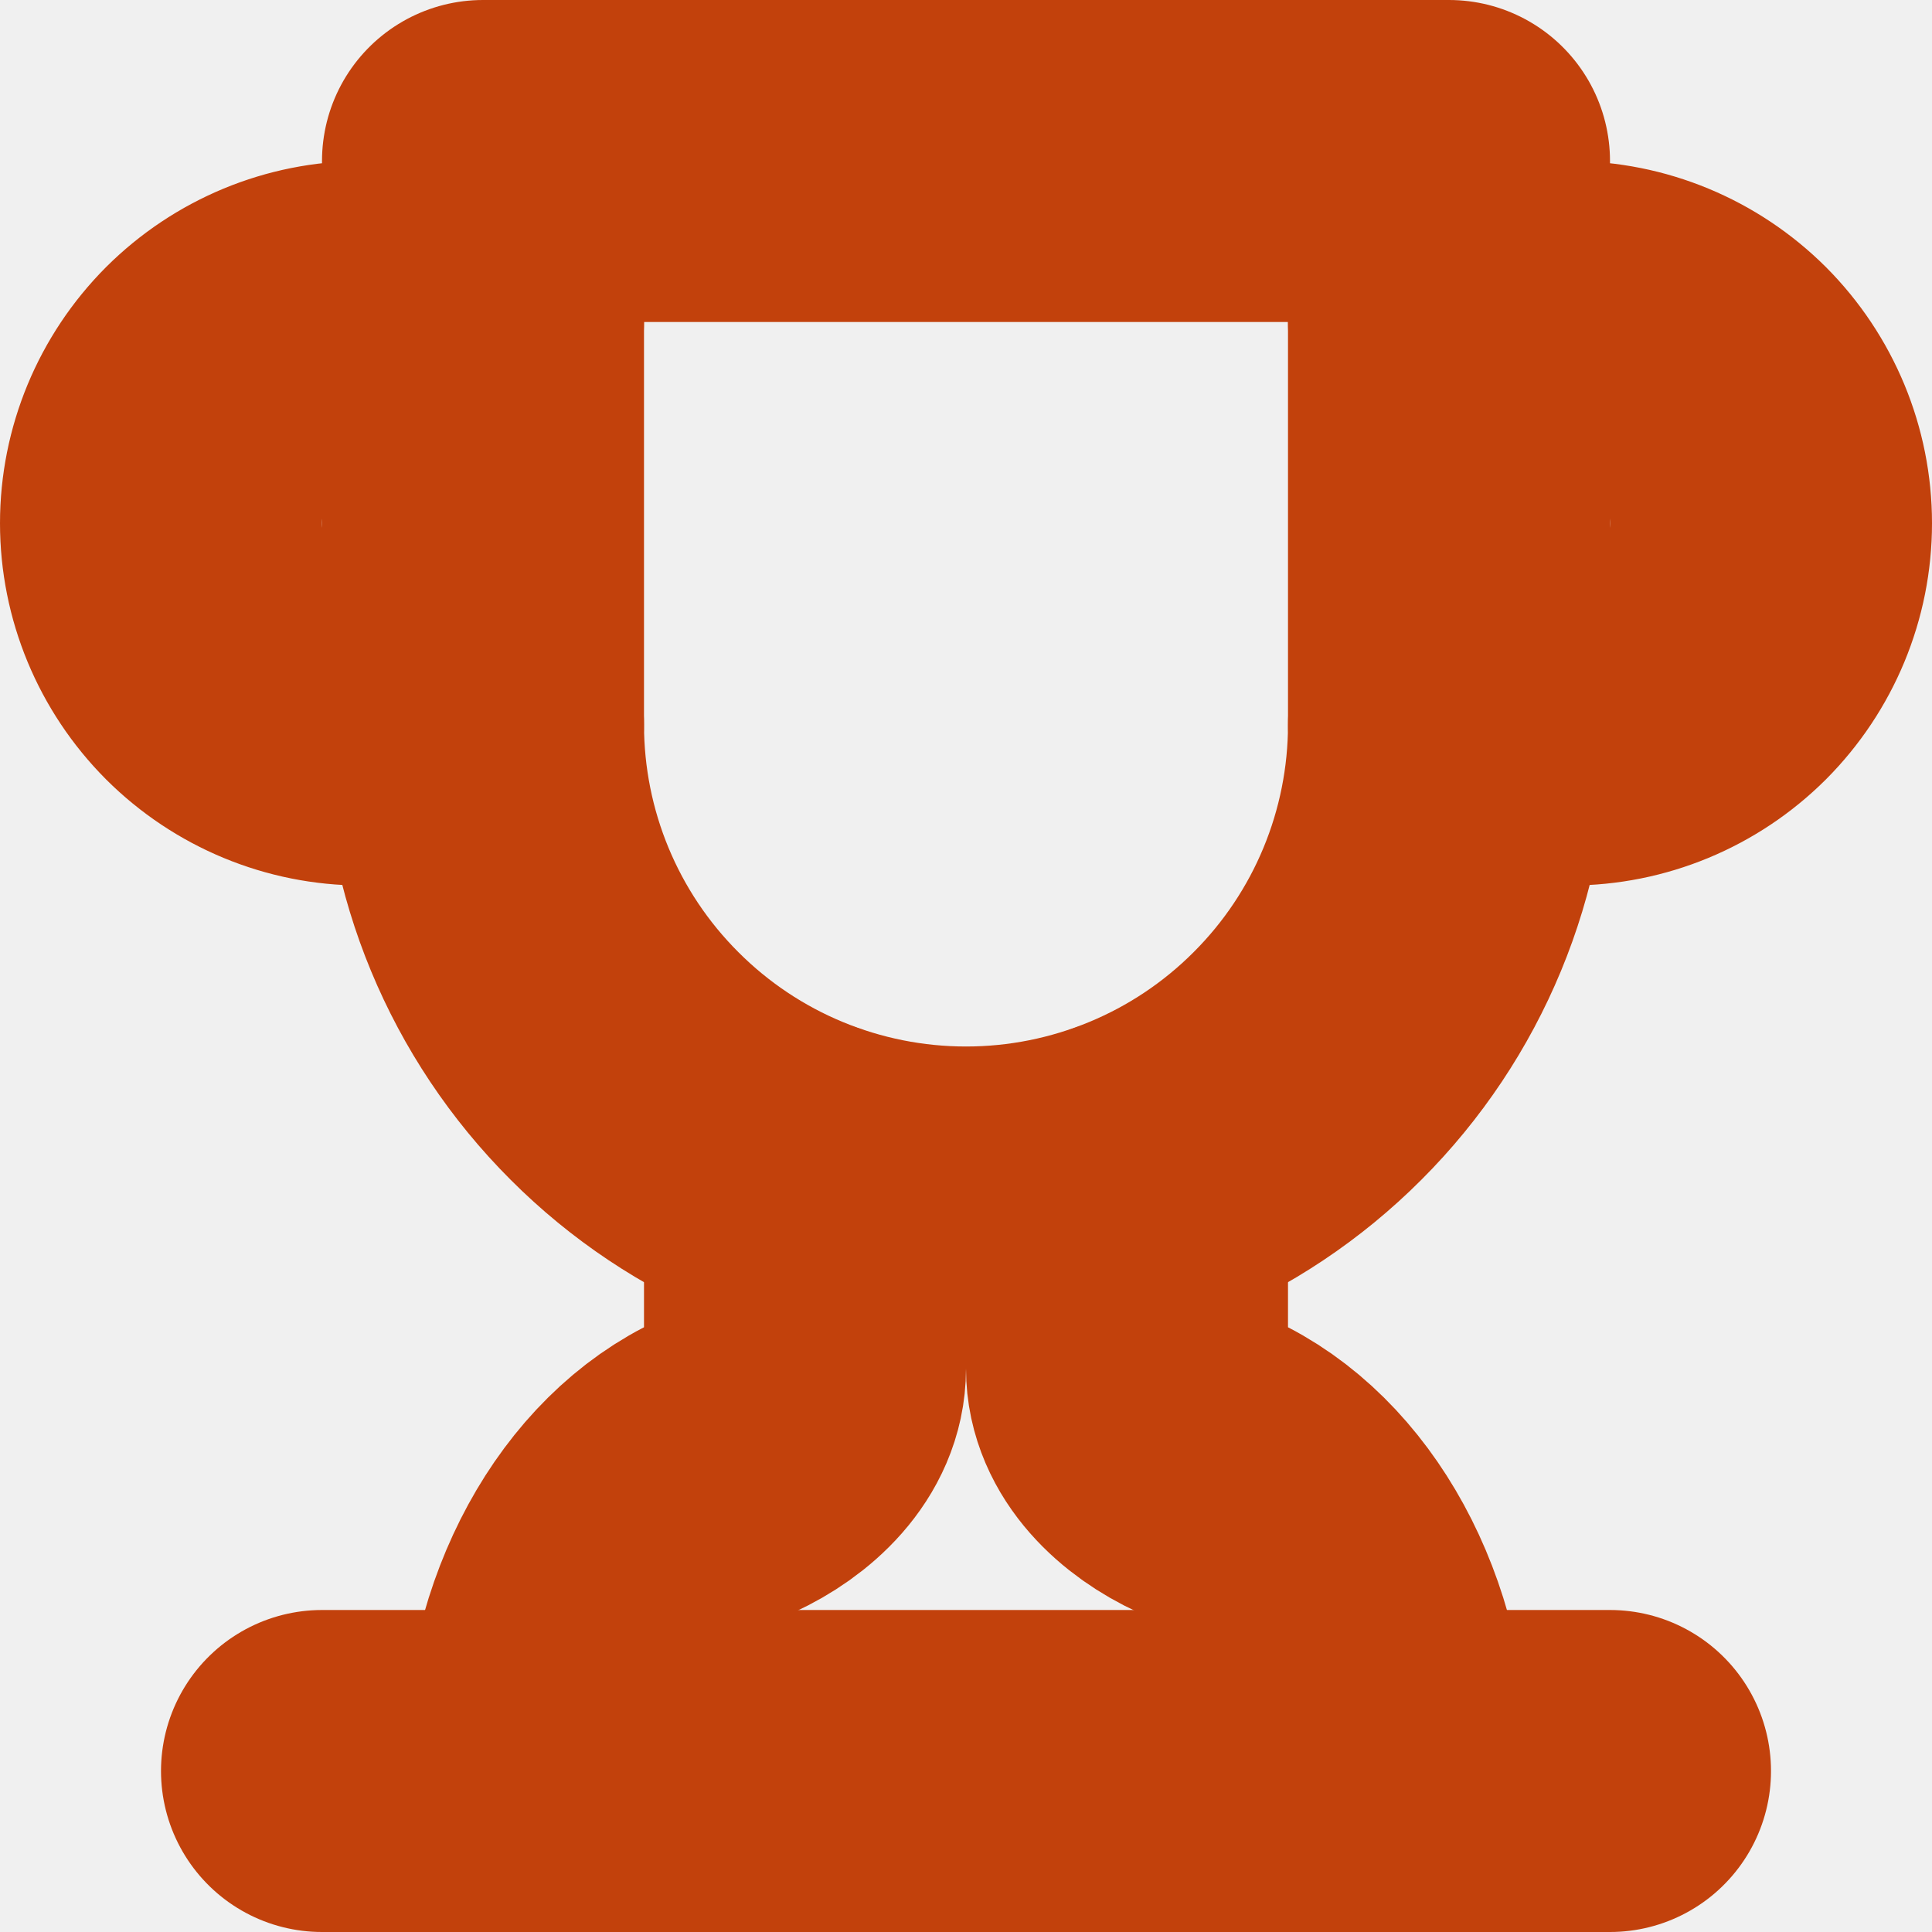
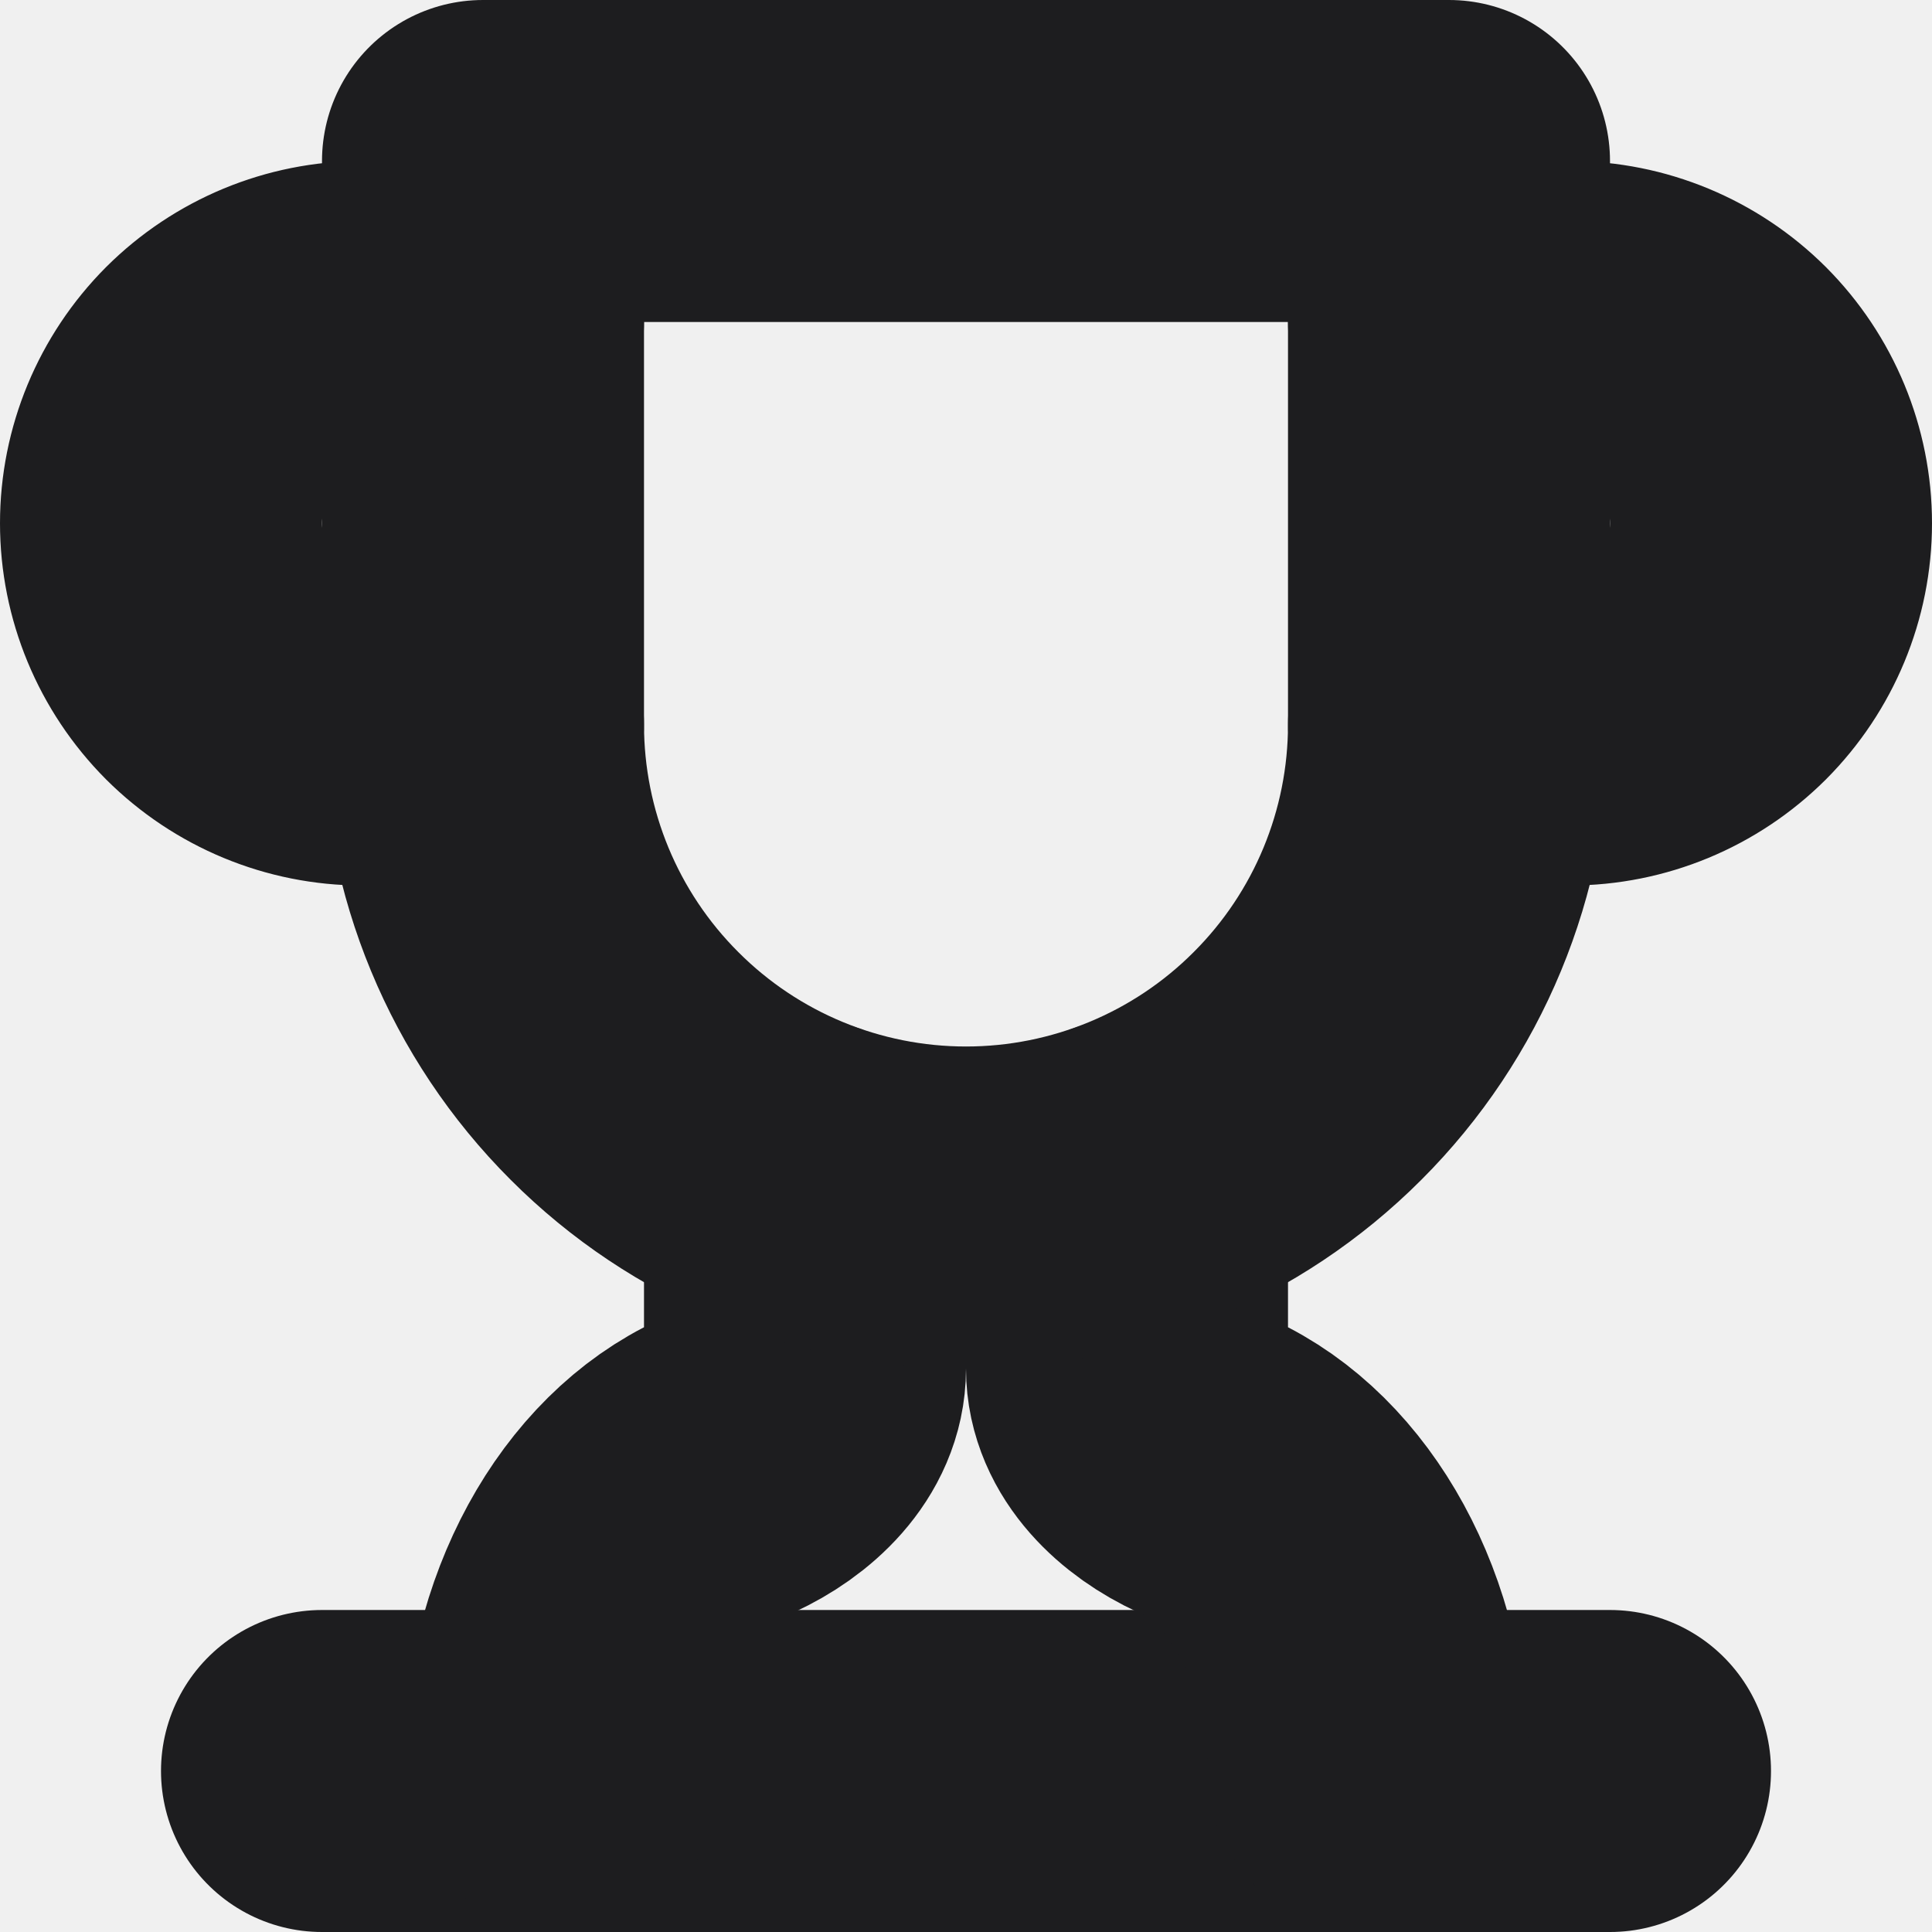
<svg xmlns="http://www.w3.org/2000/svg" preserveAspectRatio="none" overflow="visible" style="display: block;" width="12" height="12" viewBox="0 0 12 12" fill="none">
  <g id="Frame" clip-path="url(#clip0_0_105)">
-     <path id="Vector" d="M3 4.5H2.25C1.918 4.5 1.601 4.368 1.366 4.134C1.132 3.899 1 3.582 1 3.25C1 2.918 1.132 2.601 1.366 2.366C1.601 2.132 1.918 2 2.25 2H3" stroke-width="2" stroke-linecap="round" stroke-linejoin="round" stroke="#C2410C" />
-     <path id="Vector_2" d="M9 4.5H9.75C10.082 4.5 10.399 4.368 10.634 4.134C10.868 3.899 11 3.582 11 3.25C11 2.918 10.868 2.601 10.634 2.366C10.399 2.132 10.082 2 9.75 2H9" stroke-width="2" stroke-linecap="round" stroke-linejoin="round" stroke="#C2410C" />
-     <path id="Vector_3" d="M2 11H10" stroke-width="2" stroke-linecap="round" stroke-linejoin="round" stroke="#C2410C" />
-     <path id="Vector_4" d="M5 7.33V8.5C5 8.775 4.765 8.99 4.515 9.105C3.925 9.375 3.5 10.12 3.5 11" stroke-width="2" stroke-linecap="round" stroke-linejoin="round" stroke="#C2410C" />
-     <path id="Vector_5" d="M7 7.33V8.5C7 8.775 7.235 8.99 7.485 9.105C8.075 9.375 8.5 10.12 8.5 11" stroke-width="2" stroke-linecap="round" stroke-linejoin="round" stroke="#C2410C" />
-     <path id="Vector_6" d="M9 1H3V4.5C3 5.296 3.316 6.059 3.879 6.621C4.441 7.184 5.204 7.5 6 7.5C6.796 7.5 7.559 7.184 8.121 6.621C8.684 6.059 9 5.296 9 4.5V1Z" stroke-width="2" stroke-linecap="round" stroke-linejoin="round" stroke="#C2410C" />
+     <path id="Vector" d="M3 4.5H2.25C1.918 4.5 1.601 4.368 1.366 4.134C1.132 3.899 1 3.582 1 3.25C1 2.918 1.132 2.601 1.366 2.366C1.601 2.132 1.918 2 2.25 2H3" stroke-width="2" stroke-linecap="round" stroke-linejoin="round" stroke="#1D1D1F" />
+     <path id="Vector_2" d="M9 4.5H9.75C10.082 4.5 10.399 4.368 10.634 4.134C10.868 3.899 11 3.582 11 3.25C11 2.918 10.868 2.601 10.634 2.366C10.399 2.132 10.082 2 9.75 2H9" stroke-width="2" stroke-linecap="round" stroke-linejoin="round" stroke="#1D1D1F" />
+     <path id="Vector_3" d="M2 11H10" stroke-width="2" stroke-linecap="round" stroke-linejoin="round" stroke="#1D1D1F" />
+     <path id="Vector_4" d="M5 7.33V8.5C5 8.775 4.765 8.99 4.515 9.105C3.925 9.375 3.5 10.12 3.5 11" stroke-width="2" stroke-linecap="round" stroke-linejoin="round" stroke="#1D1D1F" />
+     <path id="Vector_5" d="M7 7.33V8.5C7 8.775 7.235 8.99 7.485 9.105C8.075 9.375 8.5 10.12 8.5 11" stroke-width="2" stroke-linecap="round" stroke-linejoin="round" stroke="#1D1D1F" />
+     <path id="Vector_6" d="M9 1H3V4.5C3 5.296 3.316 6.059 3.879 6.621C4.441 7.184 5.204 7.5 6 7.5C6.796 7.5 7.559 7.184 8.121 6.621C8.684 6.059 9 5.296 9 4.5V1Z" stroke-width="2" stroke-linecap="round" stroke-linejoin="round" stroke="#1D1D1F" />
  </g>
  <defs>
    <clipPath id="clip0_0_105">
      <rect width="12" height="12" fill="white" />
    </clipPath>
  </defs>
</svg>
